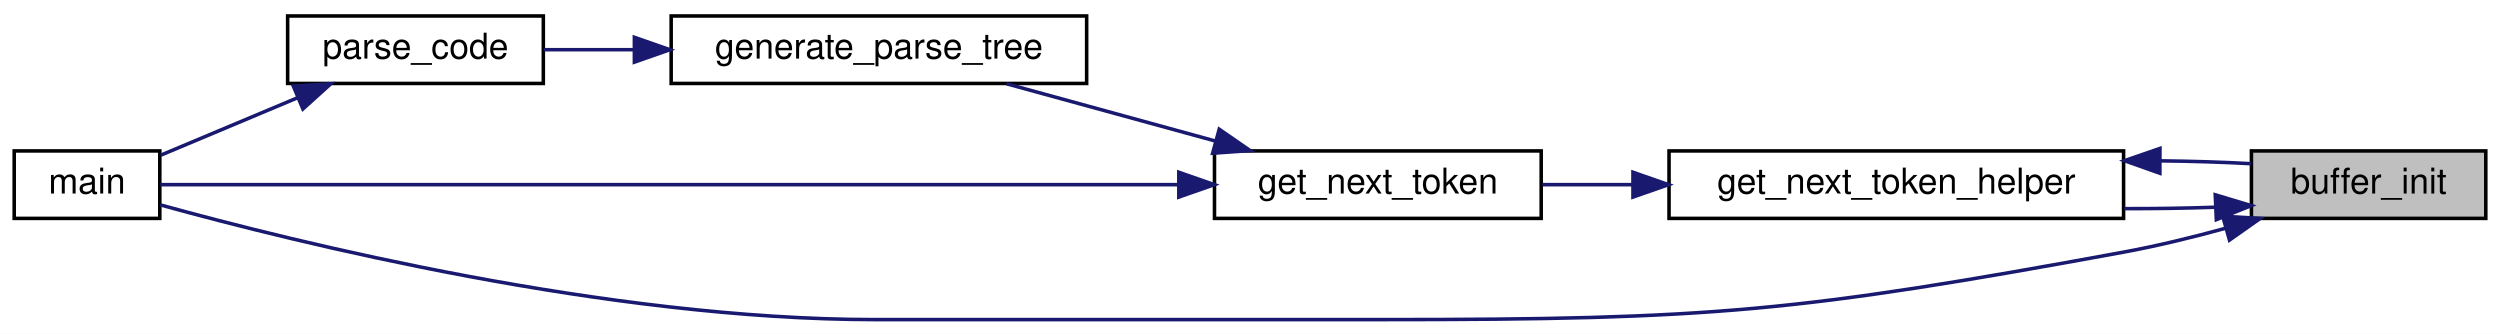
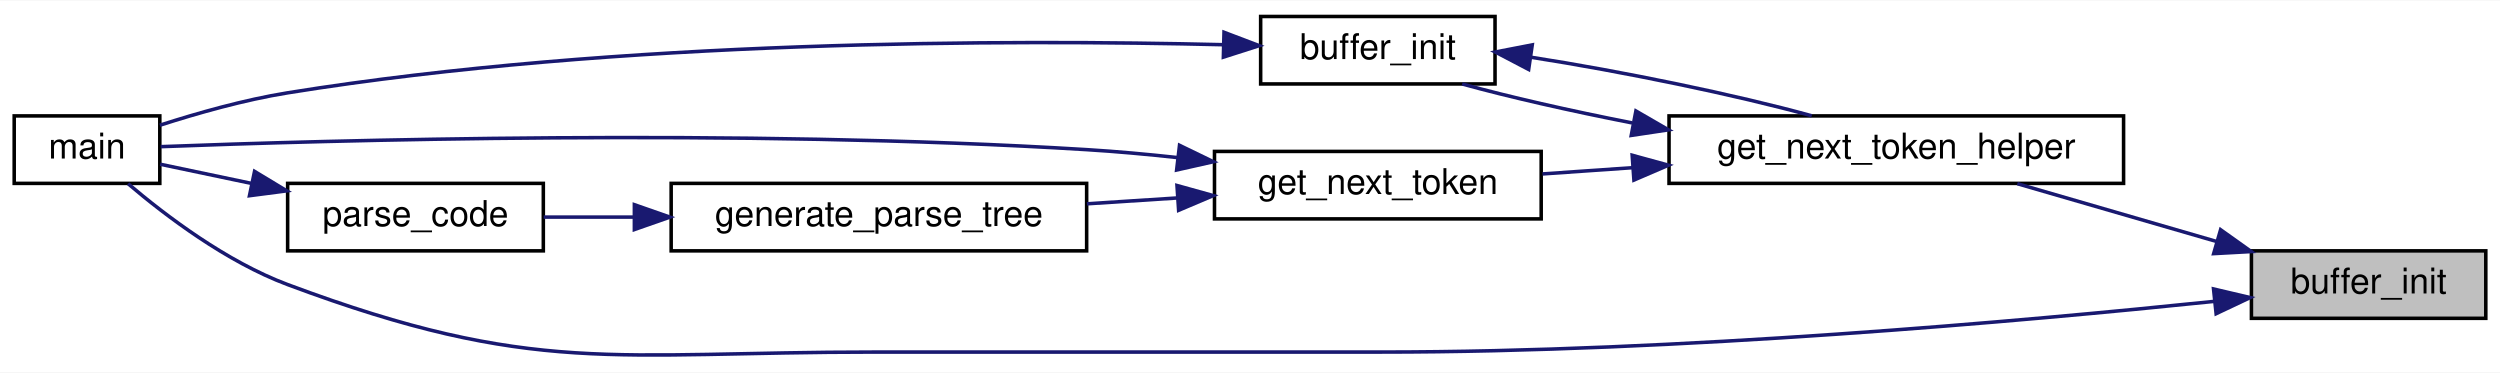
- <svg xmlns="http://www.w3.org/2000/svg" xmlns:xlink="http://www.w3.org/1999/xlink" width="704pt" height="94pt" viewBox="0.00 0.00 704.00 94.00">
-   <g id="graph0" class="graph" transform="scale(1 1) rotate(0) translate(4 90)">
-     <polygon fill="white" stroke="transparent" points="-4,4 -4,-90 700,-90 700,4 -4,4" />
+ <svg xmlns="http://www.w3.org/2000/svg" xmlns:xlink="http://www.w3.org/1999/xlink" width="704pt" height="105pt" viewBox="0.00 0.00 704.00 104.72">
+   <g id="graph0" class="graph" transform="scale(1 1) rotate(0) translate(4 100.72)">
+     <polygon fill="white" stroke="transparent" points="-4,4 -4,-100.72 700,-100.72 700,4 -4,4" />
    <g id="node1" class="node">
      <g id="a_node1">
        <a xlink:title="Initializes an internal twin buffer and loads the active buffer with the first chunk of the file.">
-           <polygon fill="#bfbfbf" stroke="black" points="630,-28.5 630,-47.5 696,-47.5 696,-28.5 630,-28.5" />
-           <text text-anchor="middle" x="663" y="-35.5" font-family="Helvetica,sans-Serif" font-size="10.00">buffer_init</text>
+           <polygon fill="#bfbfbf" stroke="black" points="630,-11.22 630,-30.22 696,-30.22 696,-11.22 630,-11.22" />
+           <text text-anchor="middle" x="663" y="-18.22" font-family="Helvetica,sans-Serif" font-size="10.00">buffer_init</text>
        </a>
      </g>
    </g>
    <g id="node2" class="node">
      <g id="a_node2">
        <a xlink:href="lexer_8c.html#a1ede1e9739c264c7e3af07630e5a68f3" target="_top" xlink:title=" ">
-           <polygon fill="white" stroke="black" points="466,-28.5 466,-47.5 594,-47.5 594,-28.5 466,-28.5" />
-           <text text-anchor="middle" x="530" y="-35.5" font-family="Helvetica,sans-Serif" font-size="10.00">get_next_token_helper</text>
+           <polygon fill="white" stroke="black" points="466,-49.22 466,-68.22 594,-68.22 594,-49.22 466,-49.22" />
+           <text text-anchor="middle" x="530" y="-56.22" font-family="Helvetica,sans-Serif" font-size="10.00">get_next_token_helper</text>
        </a>
      </g>
    </g>
    <g id="edge1" class="edge">
-       <path fill="none" stroke="midnightblue" d="M619.91,-31.65C611.71,-31.36 602.94,-31.23 594.23,-31.25" />
-       <polygon fill="midnightblue" stroke="midnightblue" points="619.81,-35.15 629.95,-32.1 620.12,-28.15 619.81,-35.15" />
+       <path fill="none" stroke="midnightblue" d="M620.21,-32.85C602.06,-38.11 581.12,-44.19 564.08,-49.13" />
+       <polygon fill="midnightblue" stroke="midnightblue" points="621.32,-36.17 629.95,-30.02 619.37,-29.44 621.32,-36.17" />
    </g>
-     <g id="node6" class="node">
-       <g id="a_node6">
+     <g id="node4" class="node">
+       <g id="a_node4">
        <a xlink:href="driver_8c.html#a0ddf1224851353fc92bfbff6f499fa97" target="_top" xlink:title=" ">
-           <polygon fill="white" stroke="black" points="0,-28.5 0,-47.5 41,-47.5 41,-28.5 0,-28.5" />
-           <text text-anchor="middle" x="20.5" y="-35.5" font-family="Helvetica,sans-Serif" font-size="10.00">main</text>
+           <polygon fill="white" stroke="black" points="0,-49.22 0,-68.22 41,-68.22 41,-49.22 0,-49.22" />
+           <text text-anchor="middle" x="20.5" y="-56.22" font-family="Helvetica,sans-Serif" font-size="10.00">main</text>
        </a>
      </g>
    </g>
-     <g id="edge8" class="edge">
-       <path fill="none" stroke="midnightblue" d="M622.67,-25.71C613.35,-23.15 603.39,-20.72 594,-19 502.26,-2.16 478.27,0 385,0 385,0 385,0 242.5,0 167.17,0 79.45,-21.71 41.12,-32.31" />
-       <polygon fill="midnightblue" stroke="midnightblue" points="621.91,-29.13 632.48,-28.49 623.82,-22.39 621.91,-29.13" />
-     </g>
-     <g id="edge2" class="edge">
-       <path fill="none" stroke="midnightblue" d="M604.38,-44.71C613.33,-44.61 622.08,-44.34 629.95,-43.9" />
-       <polygon fill="midnightblue" stroke="midnightblue" points="604.22,-41.21 594.23,-44.75 604.24,-48.21 604.22,-41.21" />
+     <g id="edge10" class="edge">
+       <path fill="none" stroke="midnightblue" d="M619.69,-16.01C565.42,-10.39 468.32,-1.72 385,-1.72 385,-1.72 385,-1.72 242.5,-1.72 168.46,-1.72 146.36,5.17 77,-20.72 59.72,-27.18 42.63,-40.14 32.07,-49.12" />
+       <polygon fill="midnightblue" stroke="midnightblue" points="619.33,-19.49 629.64,-17.06 620.06,-12.53 619.33,-19.49" />
    </g>
    <g id="node3" class="node">
      <g id="a_node3">
-         <a xlink:href="lexer_8h.html#a68b169dd0377b22e0729c7e7a9988262" target="_top" xlink:title="A wrapper function that fetches the next token from the file.">
-           <polygon fill="white" stroke="black" points="338,-28.5 338,-47.5 430,-47.5 430,-28.5 338,-28.5" />
-           <text text-anchor="middle" x="384" y="-35.5" font-family="Helvetica,sans-Serif" font-size="10.00">get_next_token</text>
+         <a xlink:href="lexer_8c.html#a78c9ef2940e04bc9cd18a764bdb9e0a5" target="_top" xlink:title="Initializes an internal twin buffer and loads the active buffer with the first chunk of the file.">
+           <polygon fill="white" stroke="black" points="351,-77.22 351,-96.22 417,-96.22 417,-77.22 351,-77.22" />
+           <text text-anchor="middle" x="384" y="-84.22" font-family="Helvetica,sans-Serif" font-size="10.00">buffer_init</text>
        </a>
      </g>
    </g>
-     <g id="edge3" class="edge">
-       <path fill="none" stroke="midnightblue" d="M455.72,-38C447.08,-38 438.46,-38 430.37,-38" />
-       <polygon fill="midnightblue" stroke="midnightblue" points="455.84,-41.5 465.84,-38 455.84,-34.5 455.84,-41.5" />
-     </g>
-     <g id="node4" class="node">
-       <g id="a_node4">
-         <a xlink:href="parser_8c.html#a385276c7e31aeff5ad9c22370300ced6" target="_top" xlink:title="Generates a parse tree for the given source code.">
-           <polygon fill="white" stroke="black" points="185,-66.5 185,-85.5 302,-85.5 302,-66.5 185,-66.5" />
-           <text text-anchor="middle" x="243.5" y="-73.5" font-family="Helvetica,sans-Serif" font-size="10.00">generate_parse_tree</text>
-         </a>
-       </g>
-     </g>
-     <g id="edge4" class="edge">
-       <path fill="none" stroke="midnightblue" d="M338.37,-50.25C319.28,-55.48 297.32,-61.51 279.44,-66.41" />
-       <polygon fill="midnightblue" stroke="midnightblue" points="339.33,-53.61 348.05,-47.59 337.48,-46.86 339.33,-53.61" />
-     </g>
-     <g id="edge7" class="edge">
-       <path fill="none" stroke="midnightblue" d="M327.79,-38C245.58,-38 94.91,-38 41.18,-38" />
-       <polygon fill="midnightblue" stroke="midnightblue" points="327.95,-41.5 337.95,-38 327.95,-34.5 327.95,-41.5" />
+     <g id="edge2" class="edge">
+       <path fill="none" stroke="midnightblue" d="M455.6,-66.25C438.18,-69.66 420.86,-73.59 407.74,-77.22" />
+       <polygon fill="midnightblue" stroke="midnightblue" points="456.67,-69.61 465.84,-64.3 455.36,-62.73 456.67,-69.61" />
    </g>
    <g id="node5" class="node">
      <g id="a_node5">
-         <a xlink:href="parser_8h.html#af8e858bd867bc61808a62e29963b3497" target="_top" xlink:title="Parses the given code based on the specified grammar.">
-           <polygon fill="white" stroke="black" points="77,-66.5 77,-85.5 149,-85.5 149,-66.5 77,-66.5" />
-           <text text-anchor="middle" x="113" y="-73.5" font-family="Helvetica,sans-Serif" font-size="10.00">parse_code</text>
+         <a xlink:href="lexer_8c.html#a68b169dd0377b22e0729c7e7a9988262" target="_top" xlink:title="A wrapper function that fetches the next token from the file.">
+           <polygon fill="white" stroke="black" points="338,-39.22 338,-58.22 430,-58.22 430,-39.22 338,-39.22" />
+           <text text-anchor="middle" x="384" y="-46.22" font-family="Helvetica,sans-Serif" font-size="10.00">get_next_token</text>
        </a>
      </g>
    </g>
    <g id="edge5" class="edge">
-       <path fill="none" stroke="midnightblue" d="M174.38,-76C165.64,-76 157,-76 149.1,-76" />
-       <polygon fill="midnightblue" stroke="midnightblue" points="174.64,-79.5 184.64,-76 174.64,-72.5 174.64,-79.5" />
+       <path fill="none" stroke="midnightblue" d="M455.72,-53.64C447.08,-53.04 438.46,-52.44 430.37,-51.88" />
+       <polygon fill="midnightblue" stroke="midnightblue" points="455.62,-57.14 465.84,-54.34 456.11,-50.15 455.62,-57.14" />
+     </g>
+     <g id="edge3" class="edge">
+       <path fill="none" stroke="midnightblue" d="M427,-84.76C452.84,-80.74 484.97,-74.12 506.18,-68.25" />
+       <polygon fill="midnightblue" stroke="midnightblue" points="426.47,-81.3 417.08,-86.21 427.48,-88.22 426.47,-81.3" />
+     </g>
+     <g id="edge4" class="edge">
+       <path fill="none" stroke="midnightblue" d="M340.46,-88.27C281.06,-89.71 170.09,-89.74 77,-74.72 64.82,-72.76 51.54,-68.99 41.02,-65.6" />
+       <polygon fill="midnightblue" stroke="midnightblue" points="340.68,-91.77 350.59,-88 340.5,-84.77 340.68,-91.77" />
+     </g>
+     <g id="edge9" class="edge">
+       <path fill="none" stroke="midnightblue" d="M327.72,-56.47C319.13,-57.41 310.34,-58.21 302,-58.72 204.3,-64.73 87.1,-61.31 41.25,-59.56" />
+       <polygon fill="midnightblue" stroke="midnightblue" points="328.15,-59.94 337.68,-55.32 327.34,-52.99 328.15,-59.94" />
+     </g>
+     <g id="node6" class="node">
+       <g id="a_node6">
+         <a xlink:href="parser_8c.html#a385276c7e31aeff5ad9c22370300ced6" target="_top" xlink:title="Generates a parse tree for the given source code.">
+           <polygon fill="white" stroke="black" points="185,-30.22 185,-49.22 302,-49.22 302,-30.22 185,-30.22" />
+           <text text-anchor="middle" x="243.5" y="-37.22" font-family="Helvetica,sans-Serif" font-size="10.00">generate_parse_tree</text>
+         </a>
+       </g>
    </g>
    <g id="edge6" class="edge">
-       <path fill="none" stroke="midnightblue" d="M79.71,-62.44C66.87,-57.05 52.5,-51.02 41.26,-46.3" />
-       <polygon fill="midnightblue" stroke="midnightblue" points="78.59,-65.77 89.16,-66.41 81.3,-59.31 78.59,-65.77" />
+       <path fill="none" stroke="midnightblue" d="M327.59,-45.12C319.2,-44.58 310.52,-44.01 302.08,-43.47" />
+       <polygon fill="midnightblue" stroke="midnightblue" points="327.44,-48.62 337.65,-45.78 327.9,-41.64 327.44,-48.62" />
+     </g>
+     <g id="node7" class="node">
+       <g id="a_node7">
+         <a xlink:href="parser_8c.html#a6c4b340ccd44133e7a3dabdd3015afac" target="_top" xlink:title="Parses the given code based on the specified grammar.">
+           <polygon fill="white" stroke="black" points="77,-30.22 77,-49.22 149,-49.22 149,-30.22 77,-30.22" />
+           <text text-anchor="middle" x="113" y="-37.22" font-family="Helvetica,sans-Serif" font-size="10.00">parse_code</text>
+         </a>
+       </g>
+     </g>
+     <g id="edge7" class="edge">
+       <path fill="none" stroke="midnightblue" d="M174.38,-39.72C165.64,-39.72 157,-39.72 149.1,-39.72" />
+       <polygon fill="midnightblue" stroke="midnightblue" points="174.64,-43.22 184.64,-39.72 174.64,-36.22 174.64,-43.22" />
+     </g>
+     <g id="edge8" class="edge">
+       <path fill="none" stroke="midnightblue" d="M66.96,-49.18C57.86,-51.09 48.76,-53 41.11,-54.61" />
+       <polygon fill="midnightblue" stroke="midnightblue" points="67.68,-52.6 76.75,-47.12 66.25,-45.75 67.68,-52.6" />
    </g>
  </g>
</svg>
